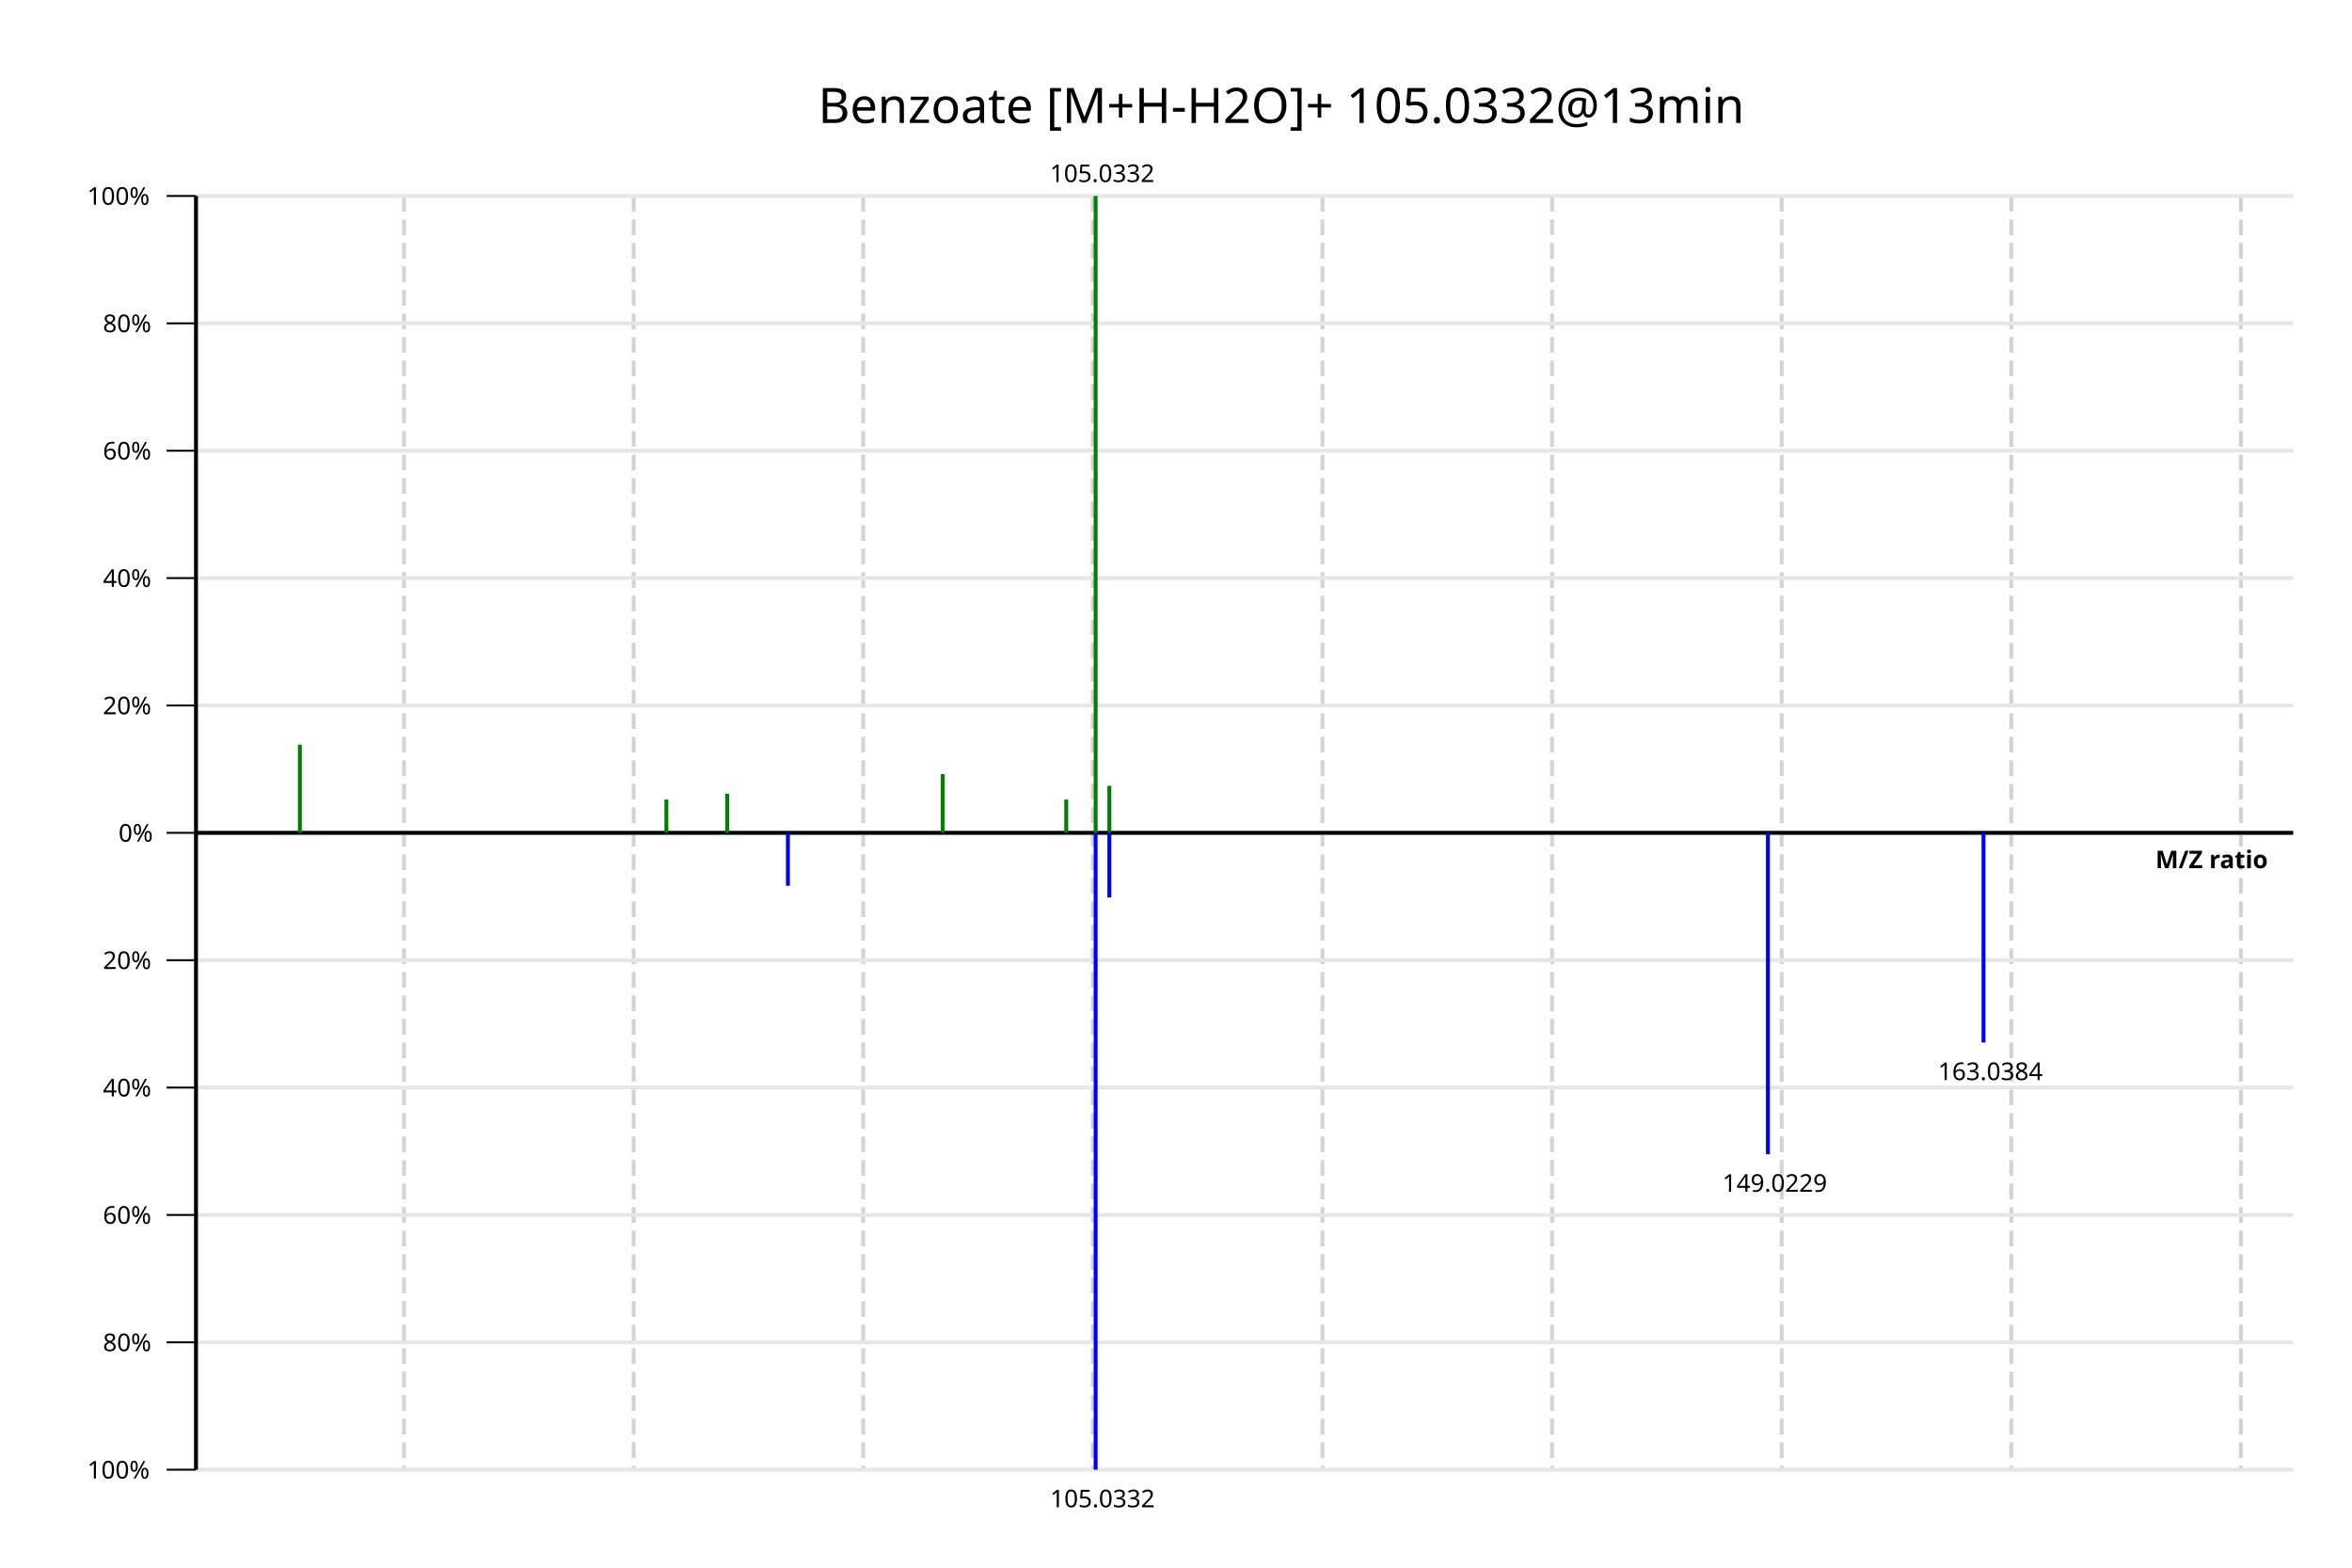
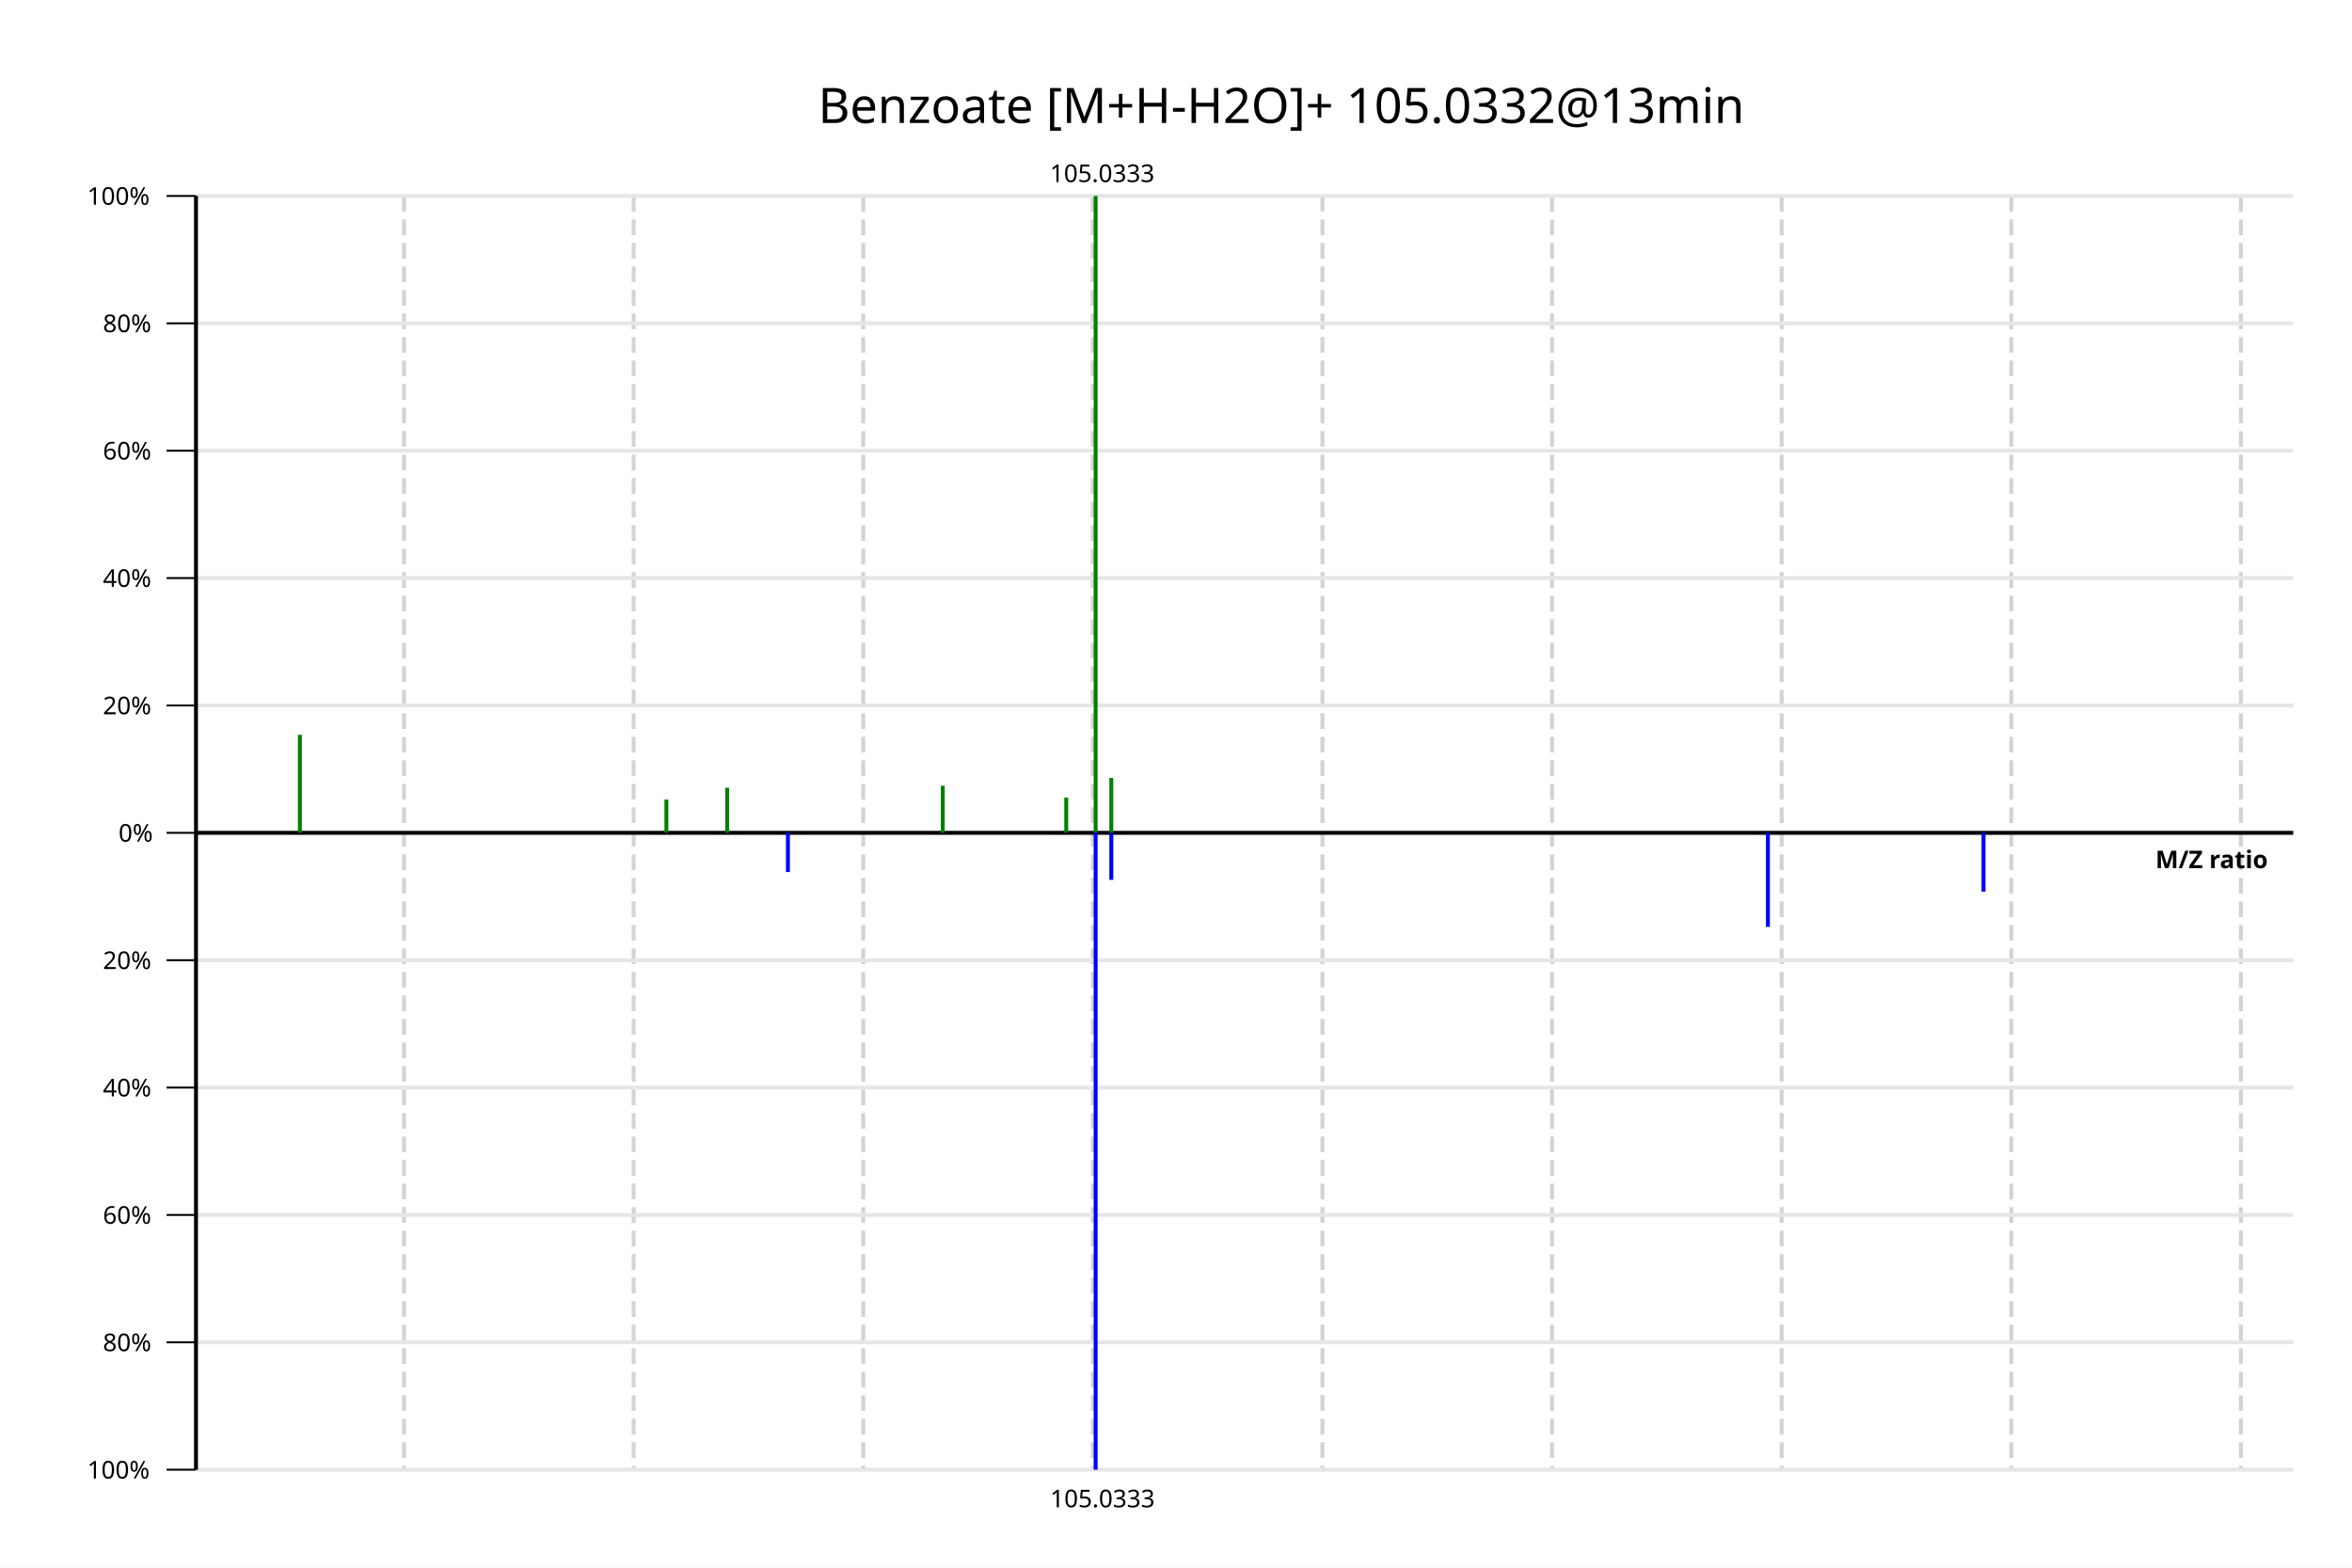
<svg xmlns="http://www.w3.org/2000/svg" preserveAspectRatio="xMaxYMax" width="1200" height="800" viewBox="0 0 1200 800">
  <rect x="0" y="0" width="1200" height="800" style="fill: #FFFFFF" />
-   <line x1="206.143" x2="206.143" y1="100" y2="750" style="stroke: #D3D3D3; stroke-width: 2; stroke-dash: dash;" stroke-dasharray="8 4" />
-   <line x1="323.288" x2="323.288" y1="100" y2="750" style="stroke: #D3D3D3; stroke-width: 2; stroke-dash: dash;" stroke-dasharray="8 4" />
-   <line x1="440.433" x2="440.433" y1="100" y2="750" style="stroke: #D3D3D3; stroke-width: 2; stroke-dash: dash;" stroke-dasharray="8 4" />
+   <line x1="206.142" x2="206.142" y1="100" y2="750" style="stroke: #D3D3D3; stroke-width: 2; stroke-dash: dash;" stroke-dasharray="8 4" />
+   <line x1="323.287" x2="323.287" y1="100" y2="750" style="stroke: #D3D3D3; stroke-width: 2; stroke-dash: dash;" stroke-dasharray="8 4" />
+   <line x1="440.432" x2="440.432" y1="100" y2="750" style="stroke: #D3D3D3; stroke-width: 2; stroke-dash: dash;" stroke-dasharray="8 4" />
  <line x1="557.578" x2="557.578" y1="100" y2="750" style="stroke: #D3D3D3; stroke-width: 2; stroke-dash: dash;" stroke-dasharray="8 4" />
-   <line x1="674.724" x2="674.724" y1="100" y2="750" style="stroke: #D3D3D3; stroke-width: 2; stroke-dash: dash;" stroke-dasharray="8 4" />
-   <line x1="791.869" x2="791.869" y1="100" y2="750" style="stroke: #D3D3D3; stroke-width: 2; stroke-dash: dash;" stroke-dasharray="8 4" />
-   <line x1="909.014" x2="909.014" y1="100" y2="750" style="stroke: #D3D3D3; stroke-width: 2; stroke-dash: dash;" stroke-dasharray="8 4" />
-   <line x1="1026.16" x2="1026.16" y1="100" y2="750" style="stroke: #D3D3D3; stroke-width: 2; stroke-dash: dash;" stroke-dasharray="8 4" />
-   <line x1="1143.305" x2="1143.305" y1="100" y2="750" style="stroke: #D3D3D3; stroke-width: 2; stroke-dash: dash;" stroke-dasharray="8 4" />
-   <line x1="1260.45" x2="1260.45" y1="100" y2="750" style="stroke: #D3D3D3; stroke-width: 2; stroke-dash: dash;" stroke-dasharray="8 4" />
+   <line x1="674.723" x2="674.723" y1="100" y2="750" style="stroke: #D3D3D3; stroke-width: 2; stroke-dash: dash;" stroke-dasharray="8 4" />
+   <line x1="791.868" x2="791.868" y1="100" y2="750" style="stroke: #D3D3D3; stroke-width: 2; stroke-dash: dash;" stroke-dasharray="8 4" />
+   <line x1="909.013" x2="909.013" y1="100" y2="750" style="stroke: #D3D3D3; stroke-width: 2; stroke-dash: dash;" stroke-dasharray="8 4" />
+   <line x1="1026.159" x2="1026.159" y1="100" y2="750" style="stroke: #D3D3D3; stroke-width: 2; stroke-dash: dash;" stroke-dasharray="8 4" />
+   <line x1="1143.304" x2="1143.304" y1="100" y2="750" style="stroke: #D3D3D3; stroke-width: 2; stroke-dash: dash;" stroke-dasharray="8 4" />
+   <line x1="1260.449" x2="1260.449" y1="100" y2="750" style="stroke: #D3D3D3; stroke-width: 2; stroke-dash: dash;" stroke-dasharray="8 4" />
  <line x1="100" x2="85" y1="425" y2="425" style="stroke: #000000; stroke-width: 1; stroke-dash: solid;" />
  <line x1="100" x2="1170" y1="425" y2="425" style="stroke: #E6E6E6; stroke-width: 2; stroke-dash: solid;" />
  <text x="60.488" y="429.495" style="font-style: normal;font-size: 12.5px;font-family: Microsoft YaHei;color: black;fill: #000000;">0%</text>
  <line x1="100" x2="85" y1="360" y2="360" style="stroke: #000000; stroke-width: 1; stroke-dash: solid;" />
  <line x1="100" x2="1170" y1="360" y2="360" style="stroke: #E6E6E6; stroke-width: 2; stroke-dash: solid;" />
  <text x="52.502" y="364.495" style="font-style: normal;font-size: 12.5px;font-family: Microsoft YaHei;color: black;fill: #000000;">20%</text>
  <line x1="100" x2="85" y1="490" y2="490" style="stroke: #000000; stroke-width: 1; stroke-dash: solid;" />
  <line x1="100" x2="1170" y1="490" y2="490" style="stroke: #E6E6E6; stroke-width: 2; stroke-dash: solid;" />
  <text x="52.502" y="494.495" style="font-style: normal;font-size: 12.5px;font-family: Microsoft YaHei;color: black;fill: #000000;">20%</text>
  <line x1="100" x2="85" y1="295" y2="295" style="stroke: #000000; stroke-width: 1; stroke-dash: solid;" />
  <line x1="100" x2="1170" y1="295" y2="295" style="stroke: #E6E6E6; stroke-width: 2; stroke-dash: solid;" />
  <text x="52.502" y="299.495" style="font-style: normal;font-size: 12.5px;font-family: Microsoft YaHei;color: black;fill: #000000;">40%</text>
  <line x1="100" x2="85" y1="555" y2="555" style="stroke: #000000; stroke-width: 1; stroke-dash: solid;" />
  <line x1="100" x2="1170" y1="555" y2="555" style="stroke: #E6E6E6; stroke-width: 2; stroke-dash: solid;" />
  <text x="52.502" y="559.495" style="font-style: normal;font-size: 12.5px;font-family: Microsoft YaHei;color: black;fill: #000000;">40%</text>
  <line x1="100" x2="85" y1="230" y2="230" style="stroke: #000000; stroke-width: 1; stroke-dash: solid;" />
  <line x1="100" x2="1170" y1="230" y2="230" style="stroke: #E6E6E6; stroke-width: 2; stroke-dash: solid;" />
  <text x="52.502" y="234.495" style="font-style: normal;font-size: 12.5px;font-family: Microsoft YaHei;color: black;fill: #000000;">60%</text>
  <line x1="100" x2="85" y1="620" y2="620" style="stroke: #000000; stroke-width: 1; stroke-dash: solid;" />
  <line x1="100" x2="1170" y1="620" y2="620" style="stroke: #E6E6E6; stroke-width: 2; stroke-dash: solid;" />
  <text x="52.502" y="624.495" style="font-style: normal;font-size: 12.5px;font-family: Microsoft YaHei;color: black;fill: #000000;">60%</text>
  <line x1="100" x2="85" y1="165" y2="165" style="stroke: #000000; stroke-width: 1; stroke-dash: solid;" />
  <line x1="100" x2="1170" y1="165" y2="165" style="stroke: #E6E6E6; stroke-width: 2; stroke-dash: solid;" />
  <text x="52.502" y="169.495" style="font-style: normal;font-size: 12.5px;font-family: Microsoft YaHei;color: black;fill: #000000;">80%</text>
  <line x1="100" x2="85" y1="685" y2="685" style="stroke: #000000; stroke-width: 1; stroke-dash: solid;" />
  <line x1="100" x2="1170" y1="685" y2="685" style="stroke: #E6E6E6; stroke-width: 2; stroke-dash: solid;" />
  <text x="52.502" y="689.495" style="font-style: normal;font-size: 12.5px;font-family: Microsoft YaHei;color: black;fill: #000000;">80%</text>
  <line x1="100" x2="85" y1="100" y2="100" style="stroke: #000000; stroke-width: 1; stroke-dash: solid;" />
  <line x1="100" x2="1170" y1="100" y2="100" style="stroke: #E6E6E6; stroke-width: 2; stroke-dash: solid;" />
  <text x="44.516" y="104.495" style="font-style: normal;font-size: 12.5px;font-family: Microsoft YaHei;color: black;fill: #000000;">100%</text>
  <line x1="100" x2="85" y1="750" y2="750" style="stroke: #000000; stroke-width: 1; stroke-dash: solid;" />
  <line x1="100" x2="1170" y1="750" y2="750" style="stroke: #E6E6E6; stroke-width: 2; stroke-dash: solid;" />
  <text x="44.516" y="754.495" style="font-style: normal;font-size: 12.5px;font-family: Microsoft YaHei;color: black;fill: #000000;">100%</text>
  <line x1="100" x2="100" y1="100" y2="750" style="stroke: #000000; stroke-width: 2; stroke-dash: solid;" />
  <text x="50.004" y="502.399" style="font-style: strong;font-weight:bold;font-size: 12.5px;font-family: Microsoft YaHei;color: black;fill: #000000;transform-origin: 50.004px 502.399px;" transform="rotate(-90)">Relative Intensity(%)</text>
  <line x1="100" x2="1170" y1="425" y2="425" style="stroke: #000000; stroke-width: 2; stroke-dash: solid;" />
  <text x="1099.708" y="443.054" style="font-style: strong;font-weight:bold;font-size: 12.5px;font-family: Microsoft YaHei;color: black;fill: #000000;">M/Z ratio</text>
-   <rect x="152" y="380" width="2" height="45" style="fill: #008000" />
+   <rect x="152" y="375" width="2" height="50" style="fill: #008000" />
  <rect x="339" y="408" width="2" height="17" style="fill: #008000" />
-   <rect x="370" y="405" width="2" height="20" style="fill: #008000" />
-   <rect x="480" y="395" width="2" height="30" style="fill: #008000" />
-   <rect x="543" y="408" width="2" height="17" style="fill: #008000" />
+   <rect x="370" y="402" width="2" height="23" style="fill: #008000" />
+   <rect x="480" y="401" width="2" height="24" style="fill: #008000" />
+   <rect x="543" y="407" width="2" height="18" style="fill: #008000" />
  <rect x="558" y="100" width="2" height="325" style="fill: #008000" />
-   <rect x="565" y="401" width="2" height="24" style="fill: #008000" />
-   <rect x="401" y="425" width="2" height="27" style="fill: #0000FF" />
+   <rect x="566" y="397" width="2" height="28" style="fill: #008000" />
+   <rect x="401" y="425" width="2" height="20" style="fill: #0000FF" />
  <rect x="558" y="425" width="2" height="325" style="fill: #0000FF" />
-   <rect x="565" y="425" width="2" height="33" style="fill: #0000FF" />
-   <rect x="901" y="425" width="2" height="164" style="fill: #0000FF" />
-   <rect x="1011" y="425" width="2" height="107" style="fill: #0000FF" />
-   <text x="535.637" y="92.886" style="font-style: normal;font-size: 12.5px;font-family: Segoe UI;color: black;fill: #000000;">105.0332</text>
-   <text x="535.799" y="769.168" style="font-style: normal;font-size: 12.5px;font-family: Segoe UI;color: black;fill: #000000;">105.0332</text>
-   <text x="878.799" y="608.168" style="font-style: normal;font-size: 12.5px;font-family: Segoe UI;color: black;fill: #000000;">149.0229</text>
-   <text x="988.799" y="551.168" style="font-style: normal;font-size: 12.5px;font-family: Segoe UI;color: black;fill: #000000;">163.0384</text>
+   <rect x="566" y="425" width="2" height="24" style="fill: #0000FF" />
+   <rect x="901" y="425" width="2" height="48" style="fill: #0000FF" />
+   <rect x="1011" y="425" width="2" height="30" style="fill: #0000FF" />
+   <text x="535.637" y="92.886" style="font-style: normal;font-size: 12.5px;font-family: Segoe UI;color: black;fill: #000000;">105.0333</text>
+   <text x="535.799" y="769.168" style="font-style: normal;font-size: 12.5px;font-family: Segoe UI;color: black;fill: #000000;">105.0333</text>
  <text x="417.407" y="62.756" style="font-style: normal;font-size: 25px;font-family: Microsoft YaHei;color: black;fill: #000000;">Benzoate [M+H-H2O]+ 105.0332@13min</text>
</svg>
